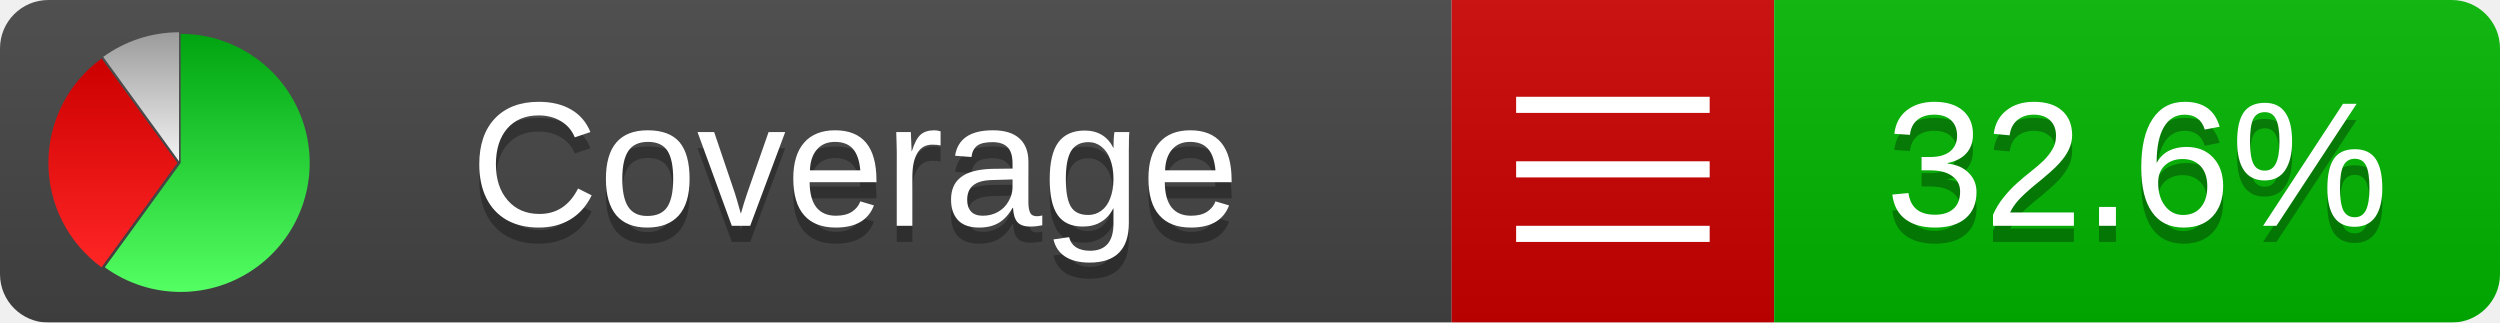
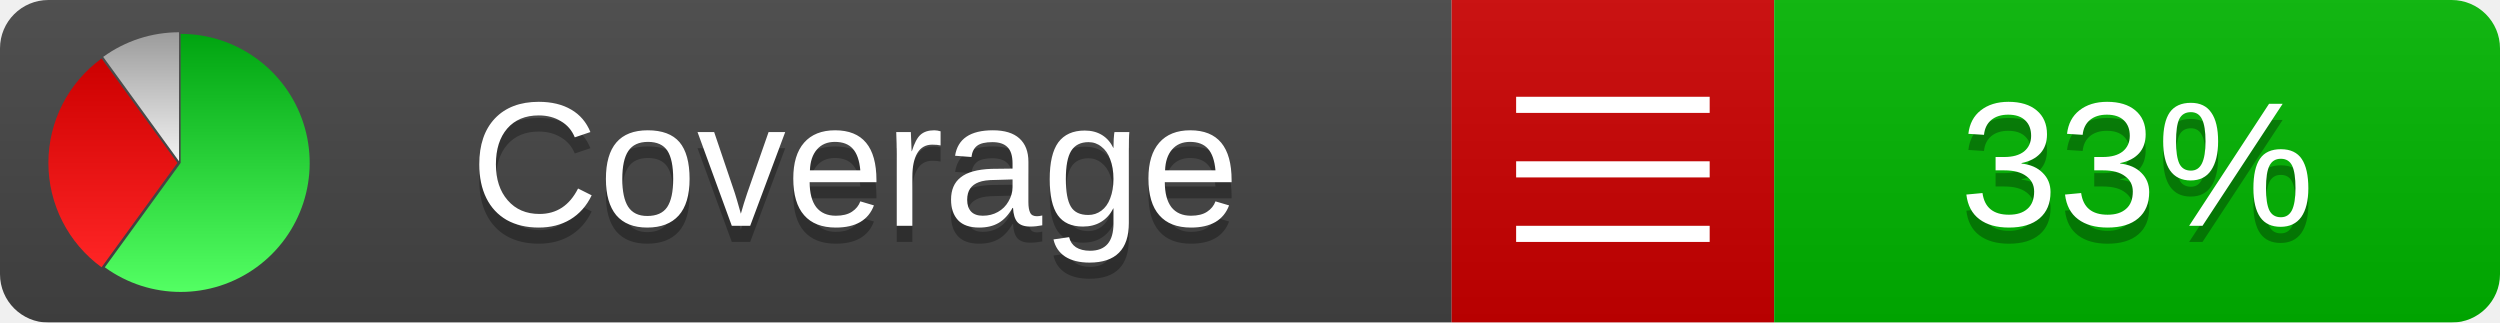
<svg xmlns="http://www.w3.org/2000/svg" xmlns:xlink="http://www.w3.org/1999/xlink" width="155" height="20">
  <style type="text/css">
          
            @keyframes fadeout {
              0 % { visibility: visible; opacity: 1; }
              40% { visibility: visible; opacity: 1; }
              50% { visibility: hidden; opacity: 0; }
              90% { visibility: hidden; opacity: 0; }
              100% { visibility: visible; opacity: 1; }
            }
            @keyframes fadein {
              0% { visibility: hidden; opacity: 0; }
              40% { visibility: hidden; opacity: 0; }
              50% { visibility: visible; opacity: 1; }
              90% { visibility: visible; opacity: 1; }
              100% { visibility: hidden; opacity: 0; }
            }
            .linecoverage {
                animation-duration: 10s;
                animation-name: fadeout;
                animation-iteration-count: infinite;
            }
            .branchcoverage {
                animation-duration: 10s;
                animation-name: fadein;
                animation-iteration-count: infinite;
            }
          
    </style>
  <defs>
    <linearGradient id="gradient" x2="0" y2="100%">
      <stop offset="0" stop-color="#bbb" stop-opacity=".1" />
      <stop offset="1" stop-opacity=".1" />
    </linearGradient>
    <linearGradient id="green" x2="0" y2="100%">
      <stop offset="0" stop-color="#00A410" />
      <stop offset="1" stop-color="#53FF63" />
    </linearGradient>
    <linearGradient id="red" x2="0" y2="100%">
      <stop offset="0" stop-color="#C00" />
      <stop offset="1" stop-color="#FF2525" />
    </linearGradient>
    <linearGradient id="gray" x2="0" y2="100%">
      <stop offset="0" stop-color="#9B9B9B" />
      <stop offset="1" stop-color="#F3F3F3" />
    </linearGradient>
    <mask id="mask">
      <rect width="155" height="20" rx="3" fill="#fff" />
    </mask>
    <g id="icon">
      <path style="fill:url(#green);" d="M205,202.5 l0,-200 a200,200 0 1,1 -117.558,361.803 z" />
      <path style="fill:url(#red);" d="M200,202.5 l-117.558,161.803 a200,200 0 0,1 0,-323.607 z" />
      <path style="fill:url(#gray);" d="M202.5,200 l-117.558,-161.803 a200,200 0 0,1 117.558,-38.196 z" />
    </g>
  </defs>
  <g mask="url(#mask)">
    <rect x="0" y="0" width="90" height="20" fill="#444" />
    <rect x="90" y="0" width="20" height="20" fill="#c00" />
    <rect x="110" y="0" width="45" height="20" fill="#00B600" />
    <rect x="0" y="0" width="155" height="20" fill="url(#gradient)" />
  </g>
  <g>
    <path class="" stroke="#fff" d="M94 6.5 h12 M94 10.5 h12 M94 14.5 h12" />
  </g>
  <g fill="#fff" text-anchor="middle" font-family="Verdana,Arial,Geneva,sans-serif" font-size="11">
    <a xlink:href="https://github.com/danielpalme/ReportGenerator" target="_top">
      <use xlink:href="#icon" transform="translate(3,2) scale(.04)" />
    </a>
    <text x="53" y="15" fill="#010101" fill-opacity=".3">Coverage</text>
    <text x="53" y="14" fill="#fff">Coverage</text>
-     <text class="" x="132.5" y="15" fill="#010101" fill-opacity=".3">32.6%</text>
-     <text class="" x="132.5" y="14">32.6%</text>
+     <text class="" x="132.5" y="15" fill="#010101" fill-opacity=".3">33%</text>
+     <text class="" x="132.5" y="14">33%</text>
  </g>
  <g>
    <rect class="" x="90" y="0" width="65" height="20" fill-opacity="0" />
  </g>
</svg>
